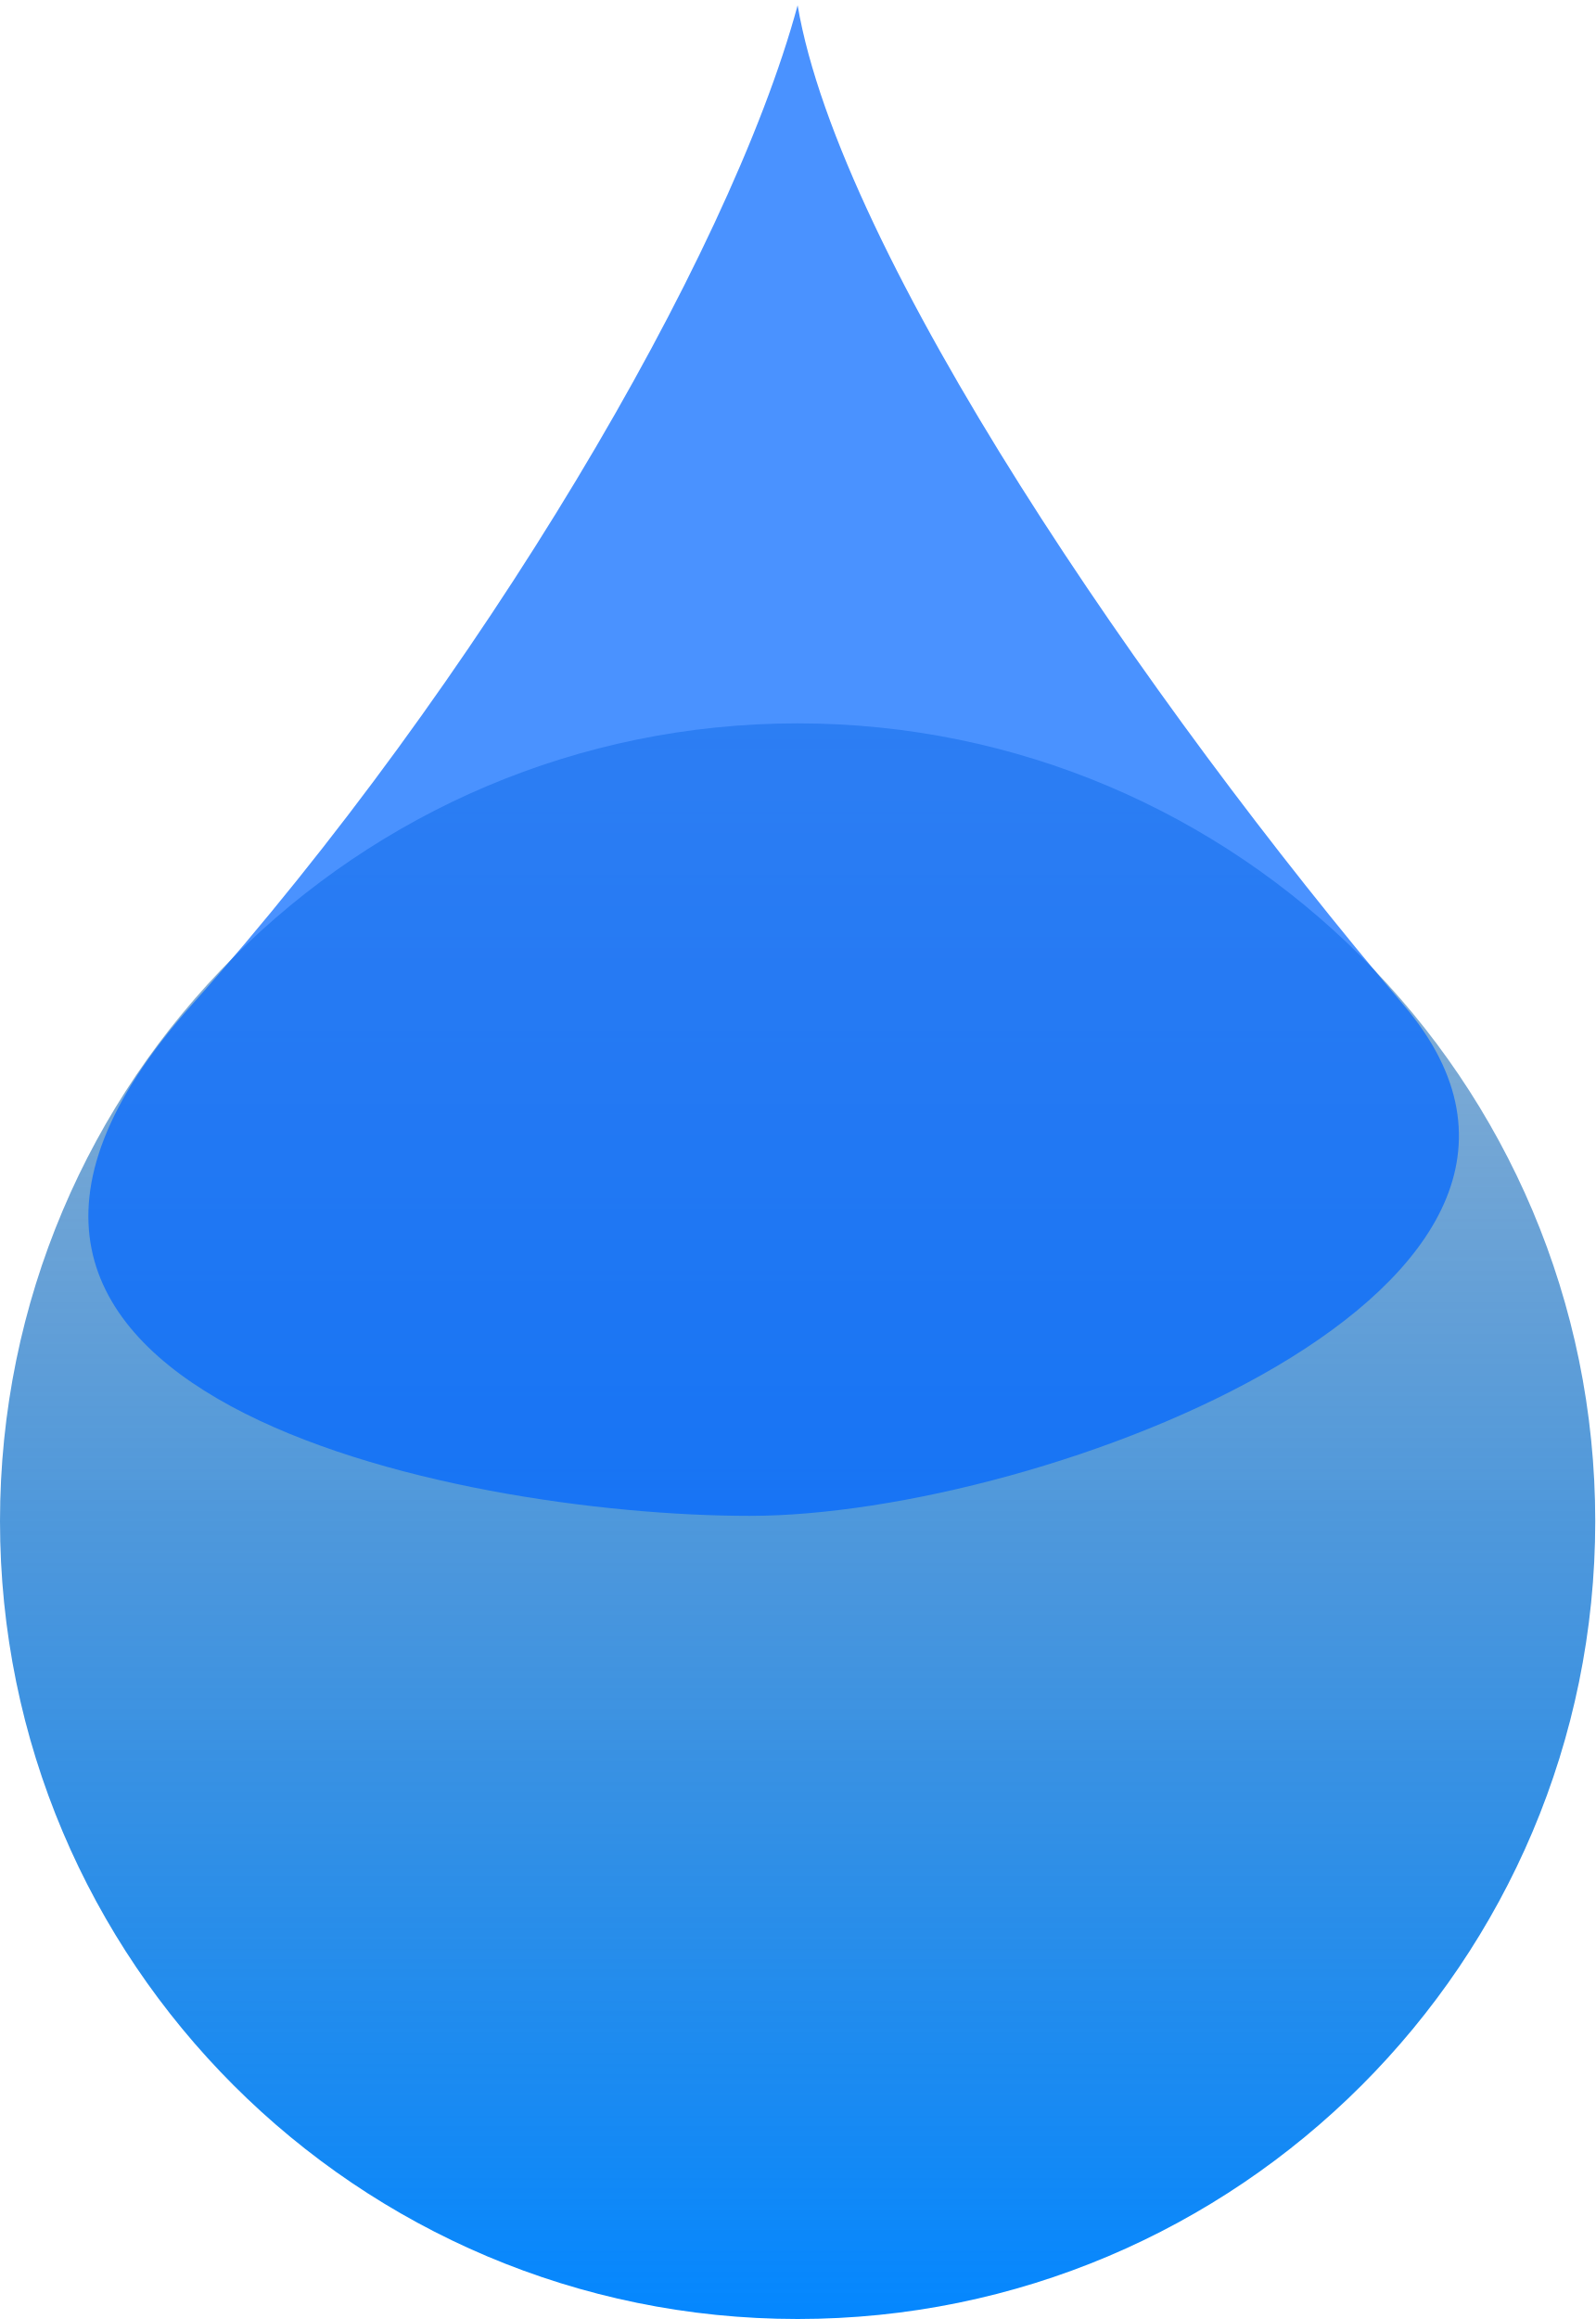
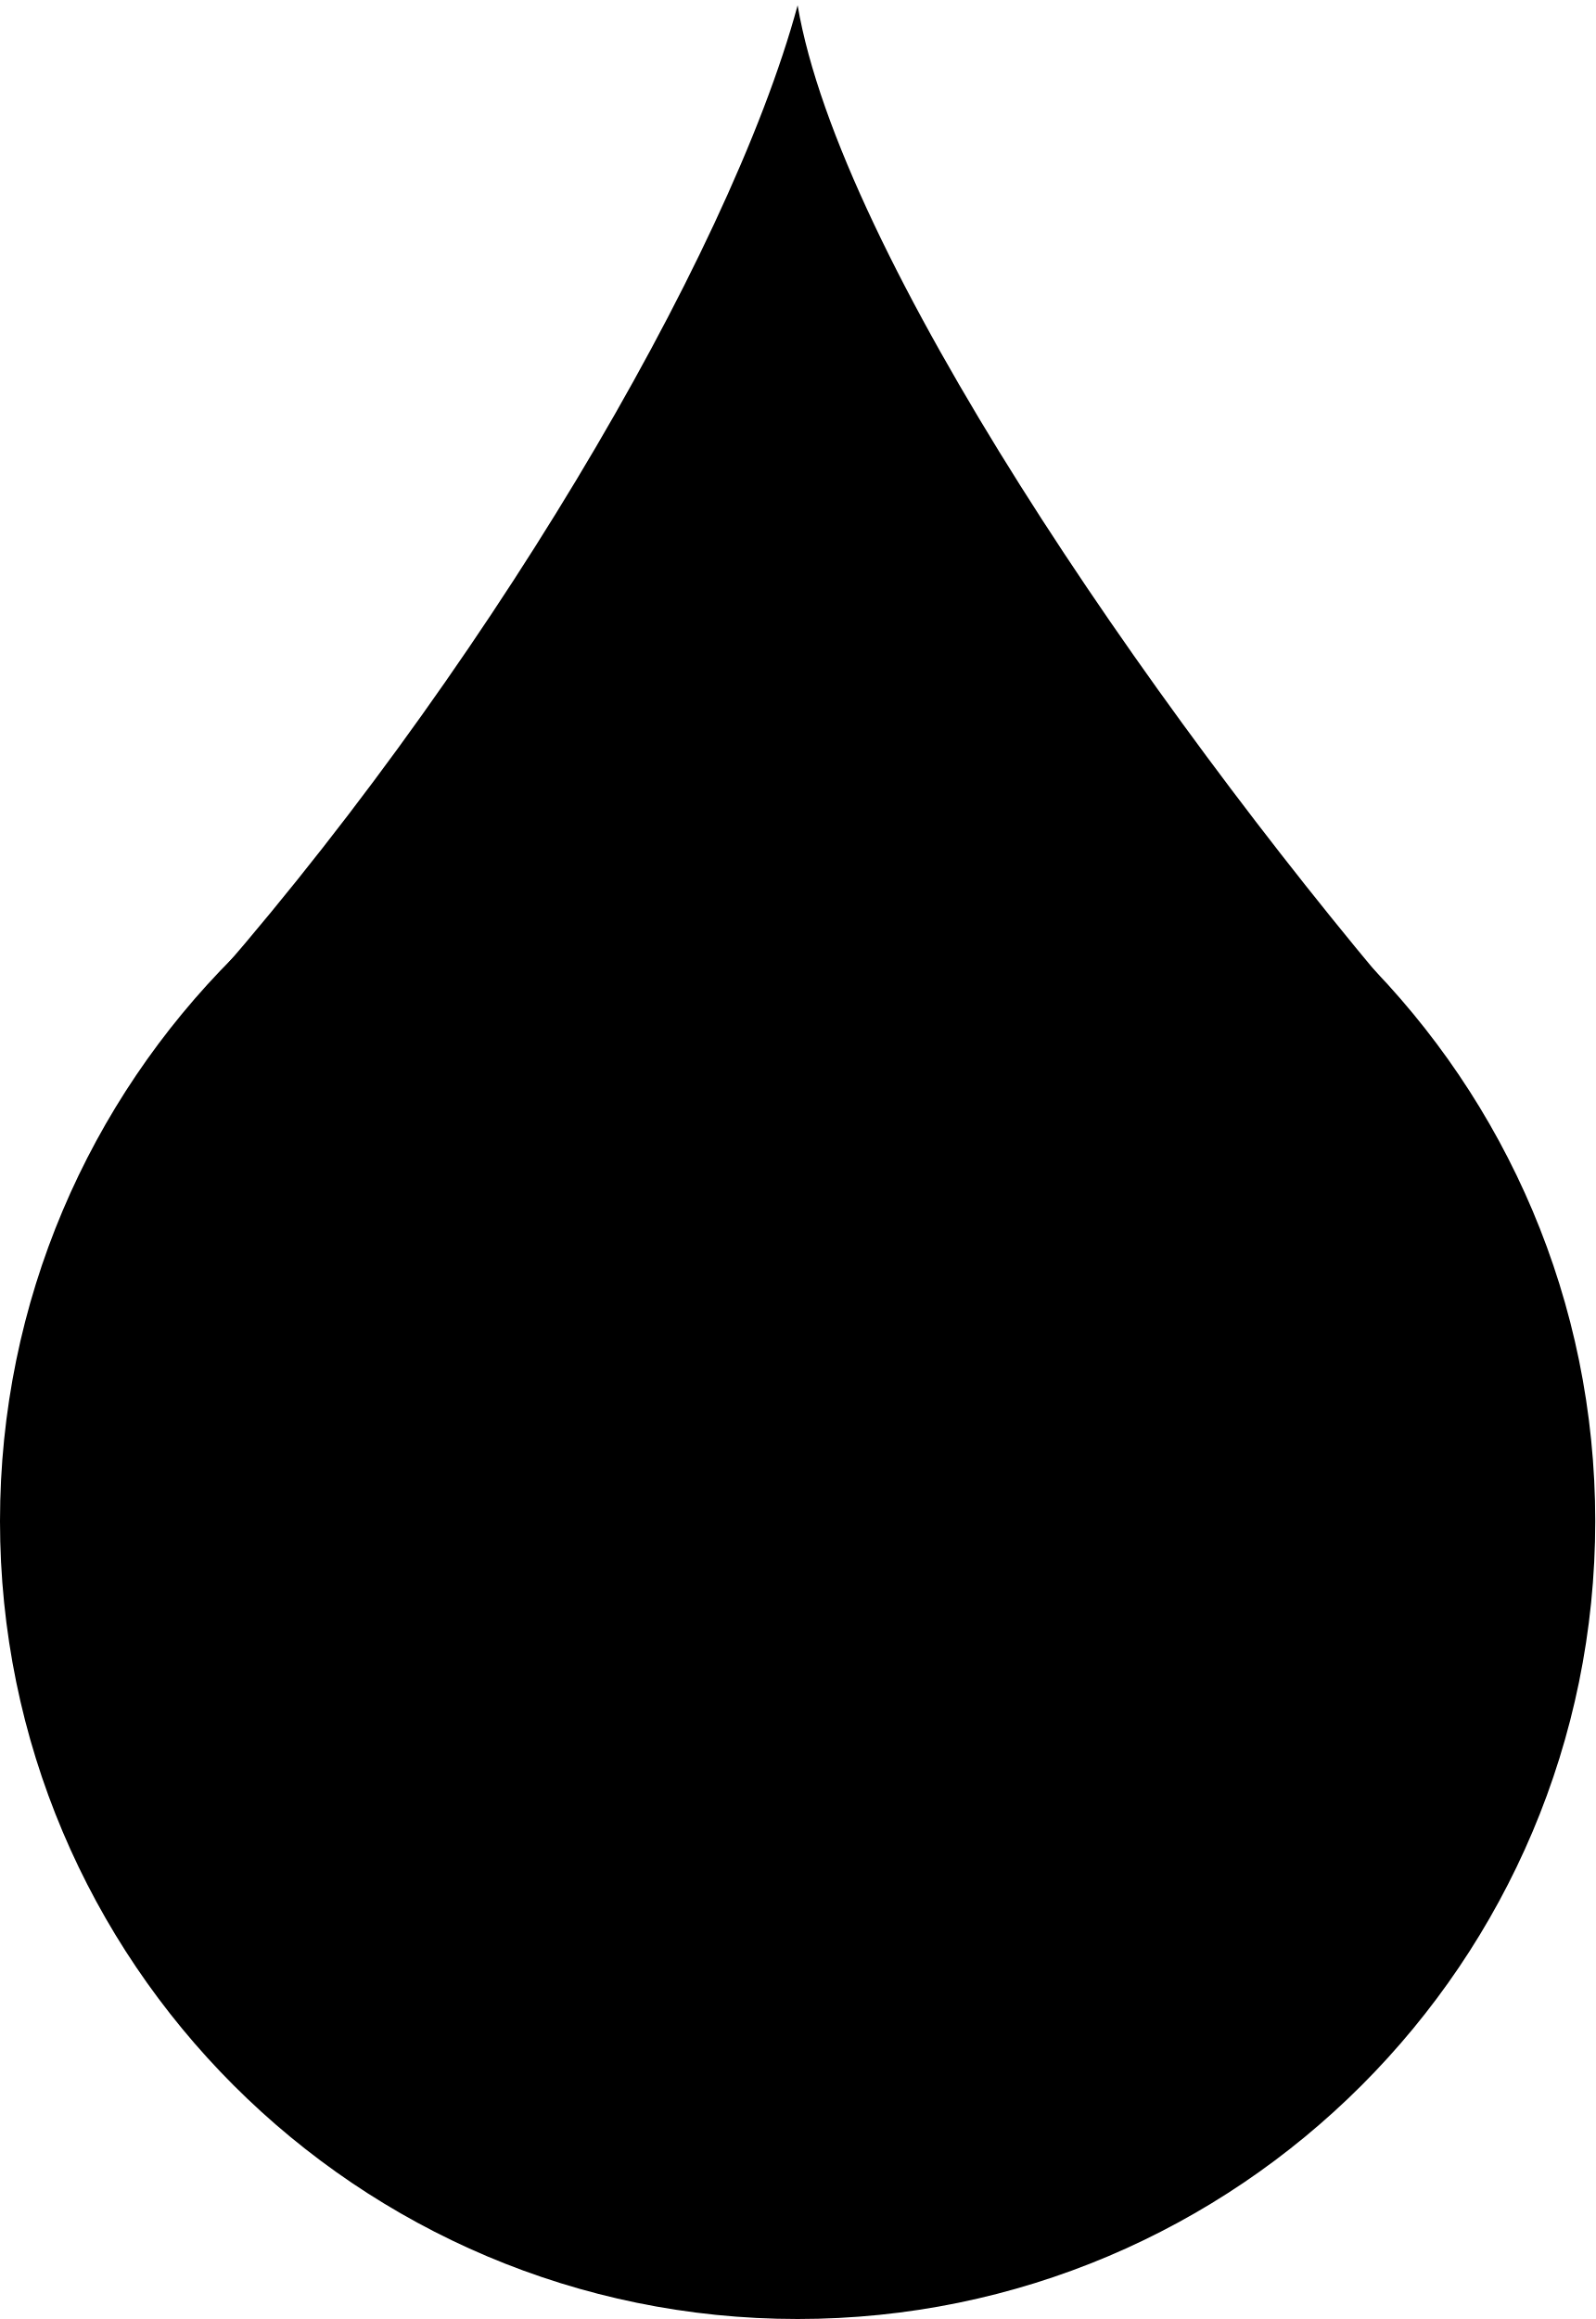
<svg xmlns="http://www.w3.org/2000/svg" width="112.5" height="163.5" viewBox="0 0 150 218" fill="none">
-   <circle cx="75" cy="143" r="75" fill="url(#paint0_linear_90_614)" />
-   <path d="M132 94.5C154.5 121 98.114 142.5 70.5 142.5C42.886 142.5 -14.5 131 18 94.5C45 64.177 68.5 24.5 75 0.5C79 24 107.802 66 132 94.5Z" fill="#0066FF" fill-opacity="0.71" />
+   <circle cx="75" cy="143" r="75" fill="black" />
+   <path d="M132 94.5C154.5 121 98.114 142.5 70.5 142.5C42.886 142.5 -14.5 131 18 94.5C45 64.177 68.5 24.5 75 0.5C79 24 107.802 66 132 94.5Z" fill="black" />
  <defs>
    <linearGradient id="paint0_linear_90_614" x1="75" y1="68" x2="75" y2="218" gradientUnits="userSpaceOnUse">
-       <stop stop-color="#035199" stop-opacity="0.4" />
-       <stop offset="1" stop-color="#0487FF" />
+       <stop stop-color="black" stop-opacity="1" />
+       <stop offset="1" stop-color="black" />
    </linearGradient>
  </defs>
</svg>
